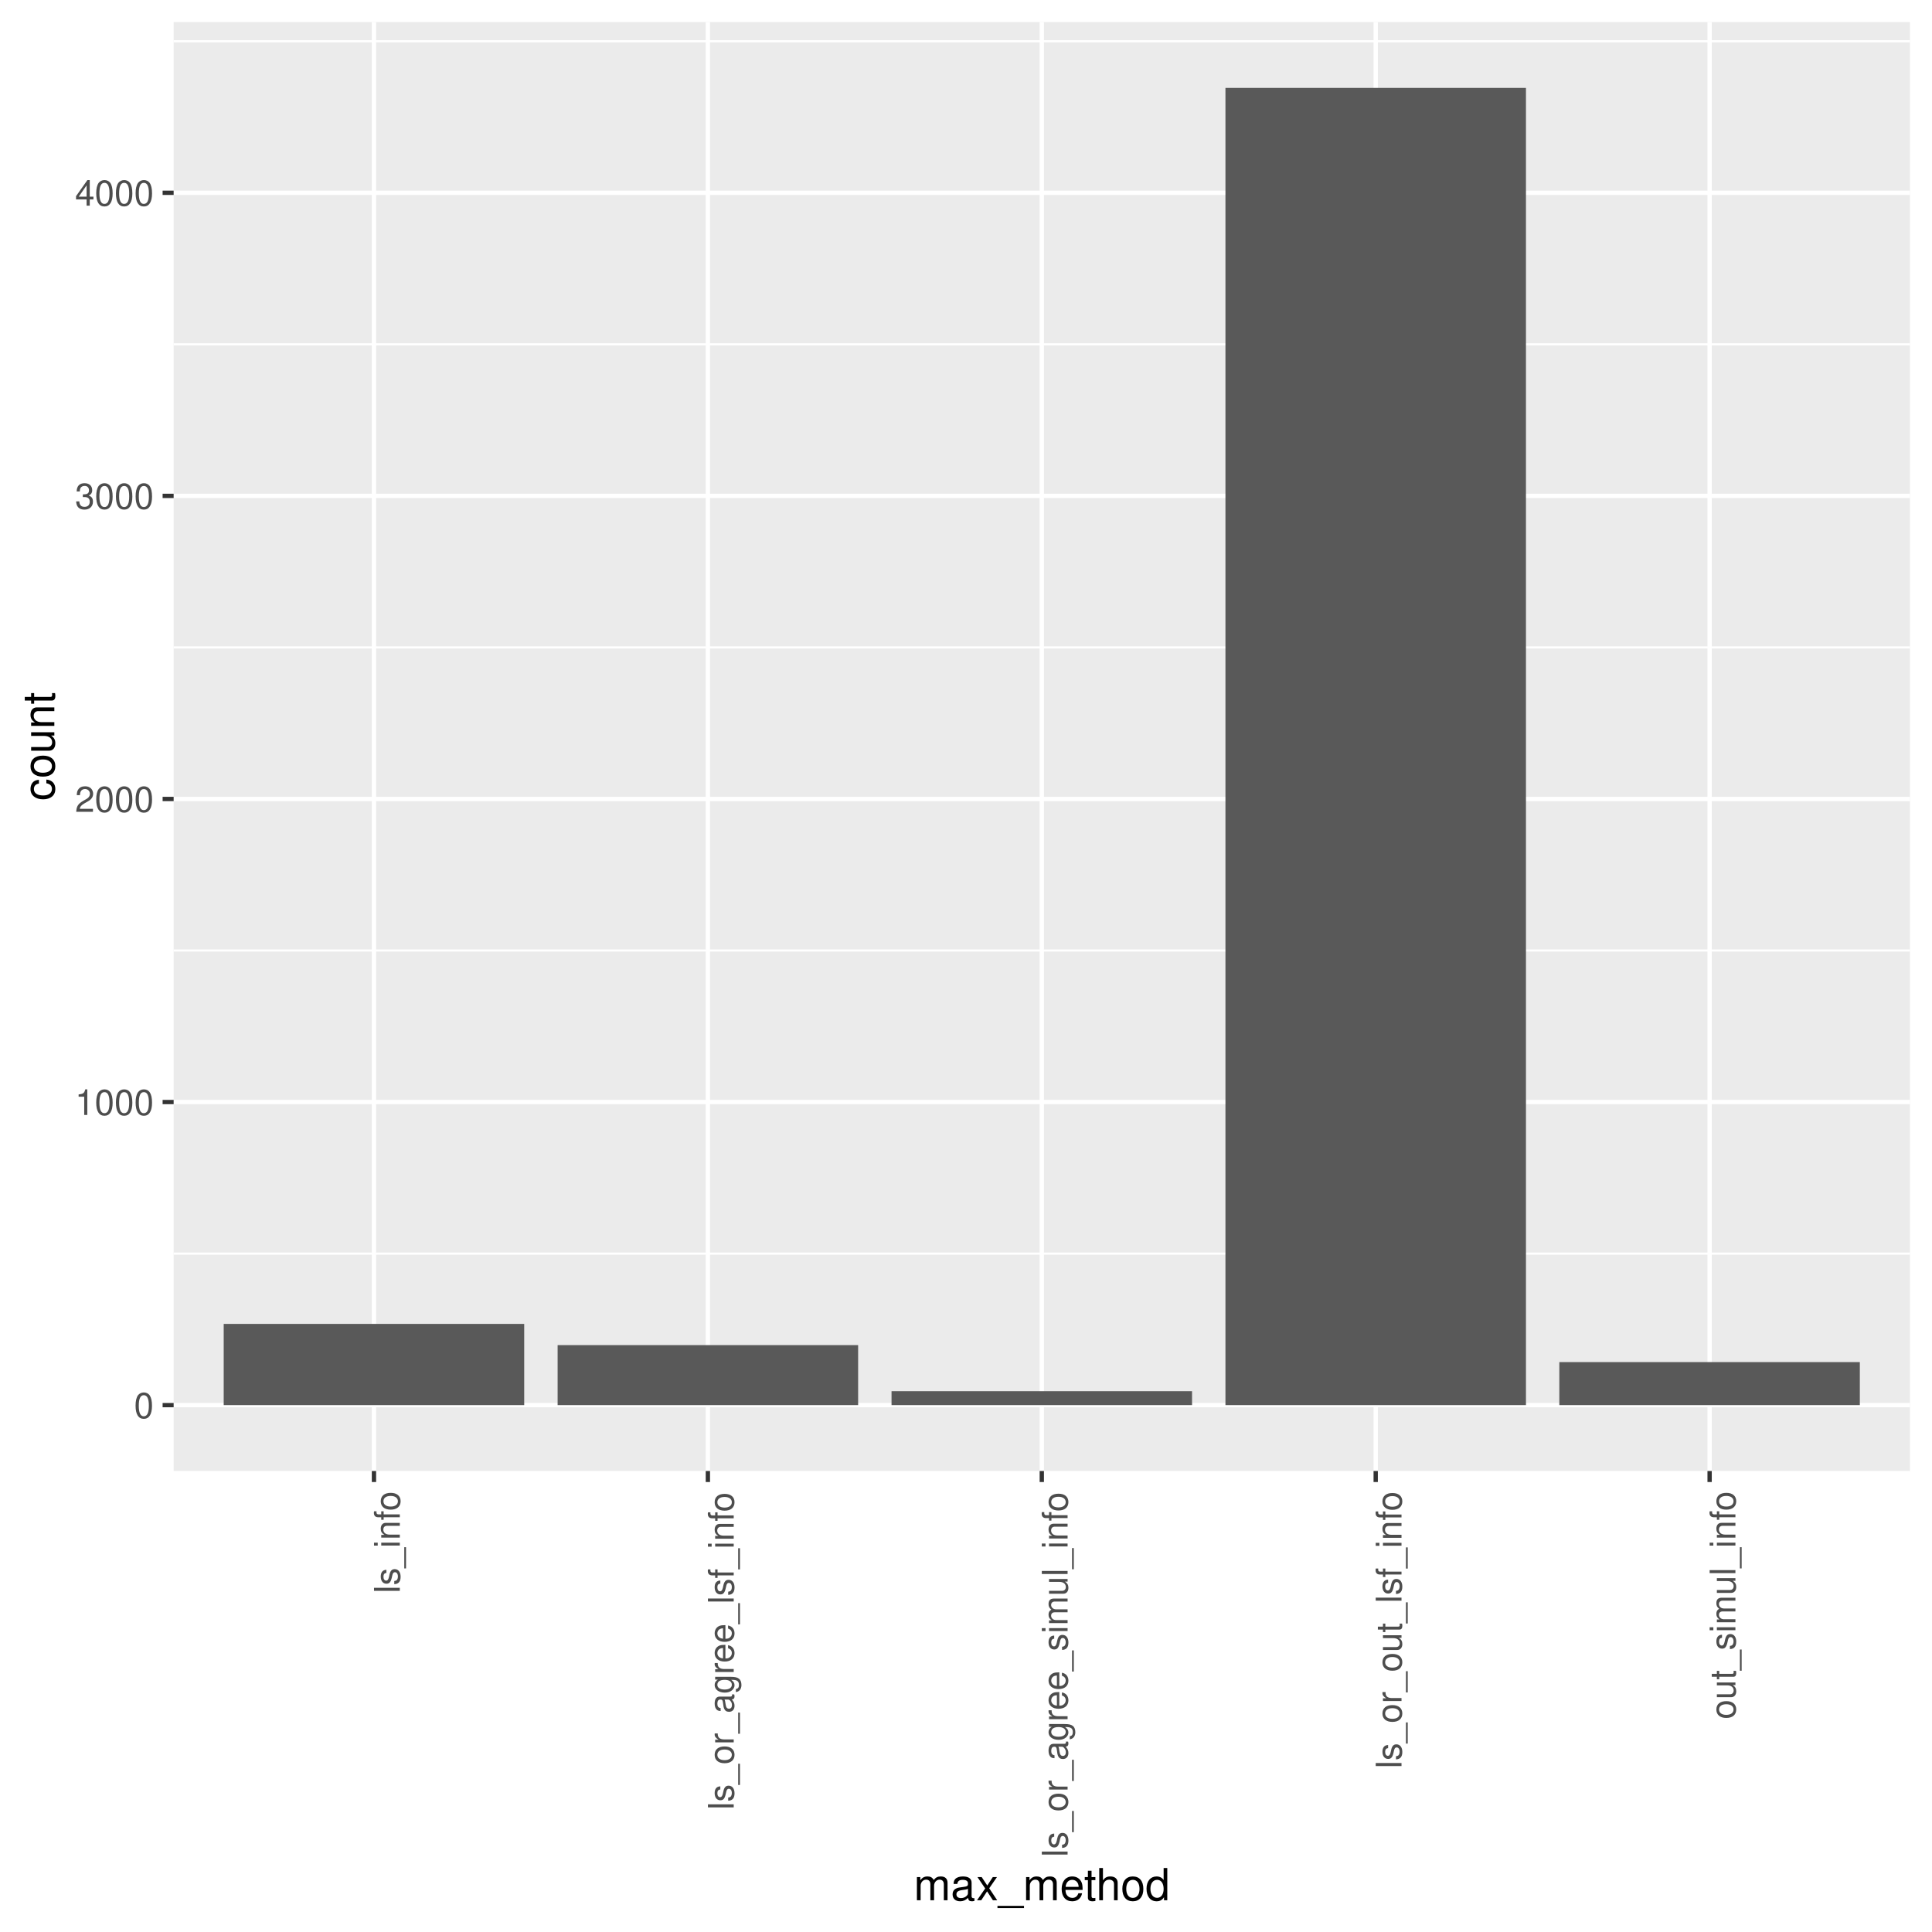
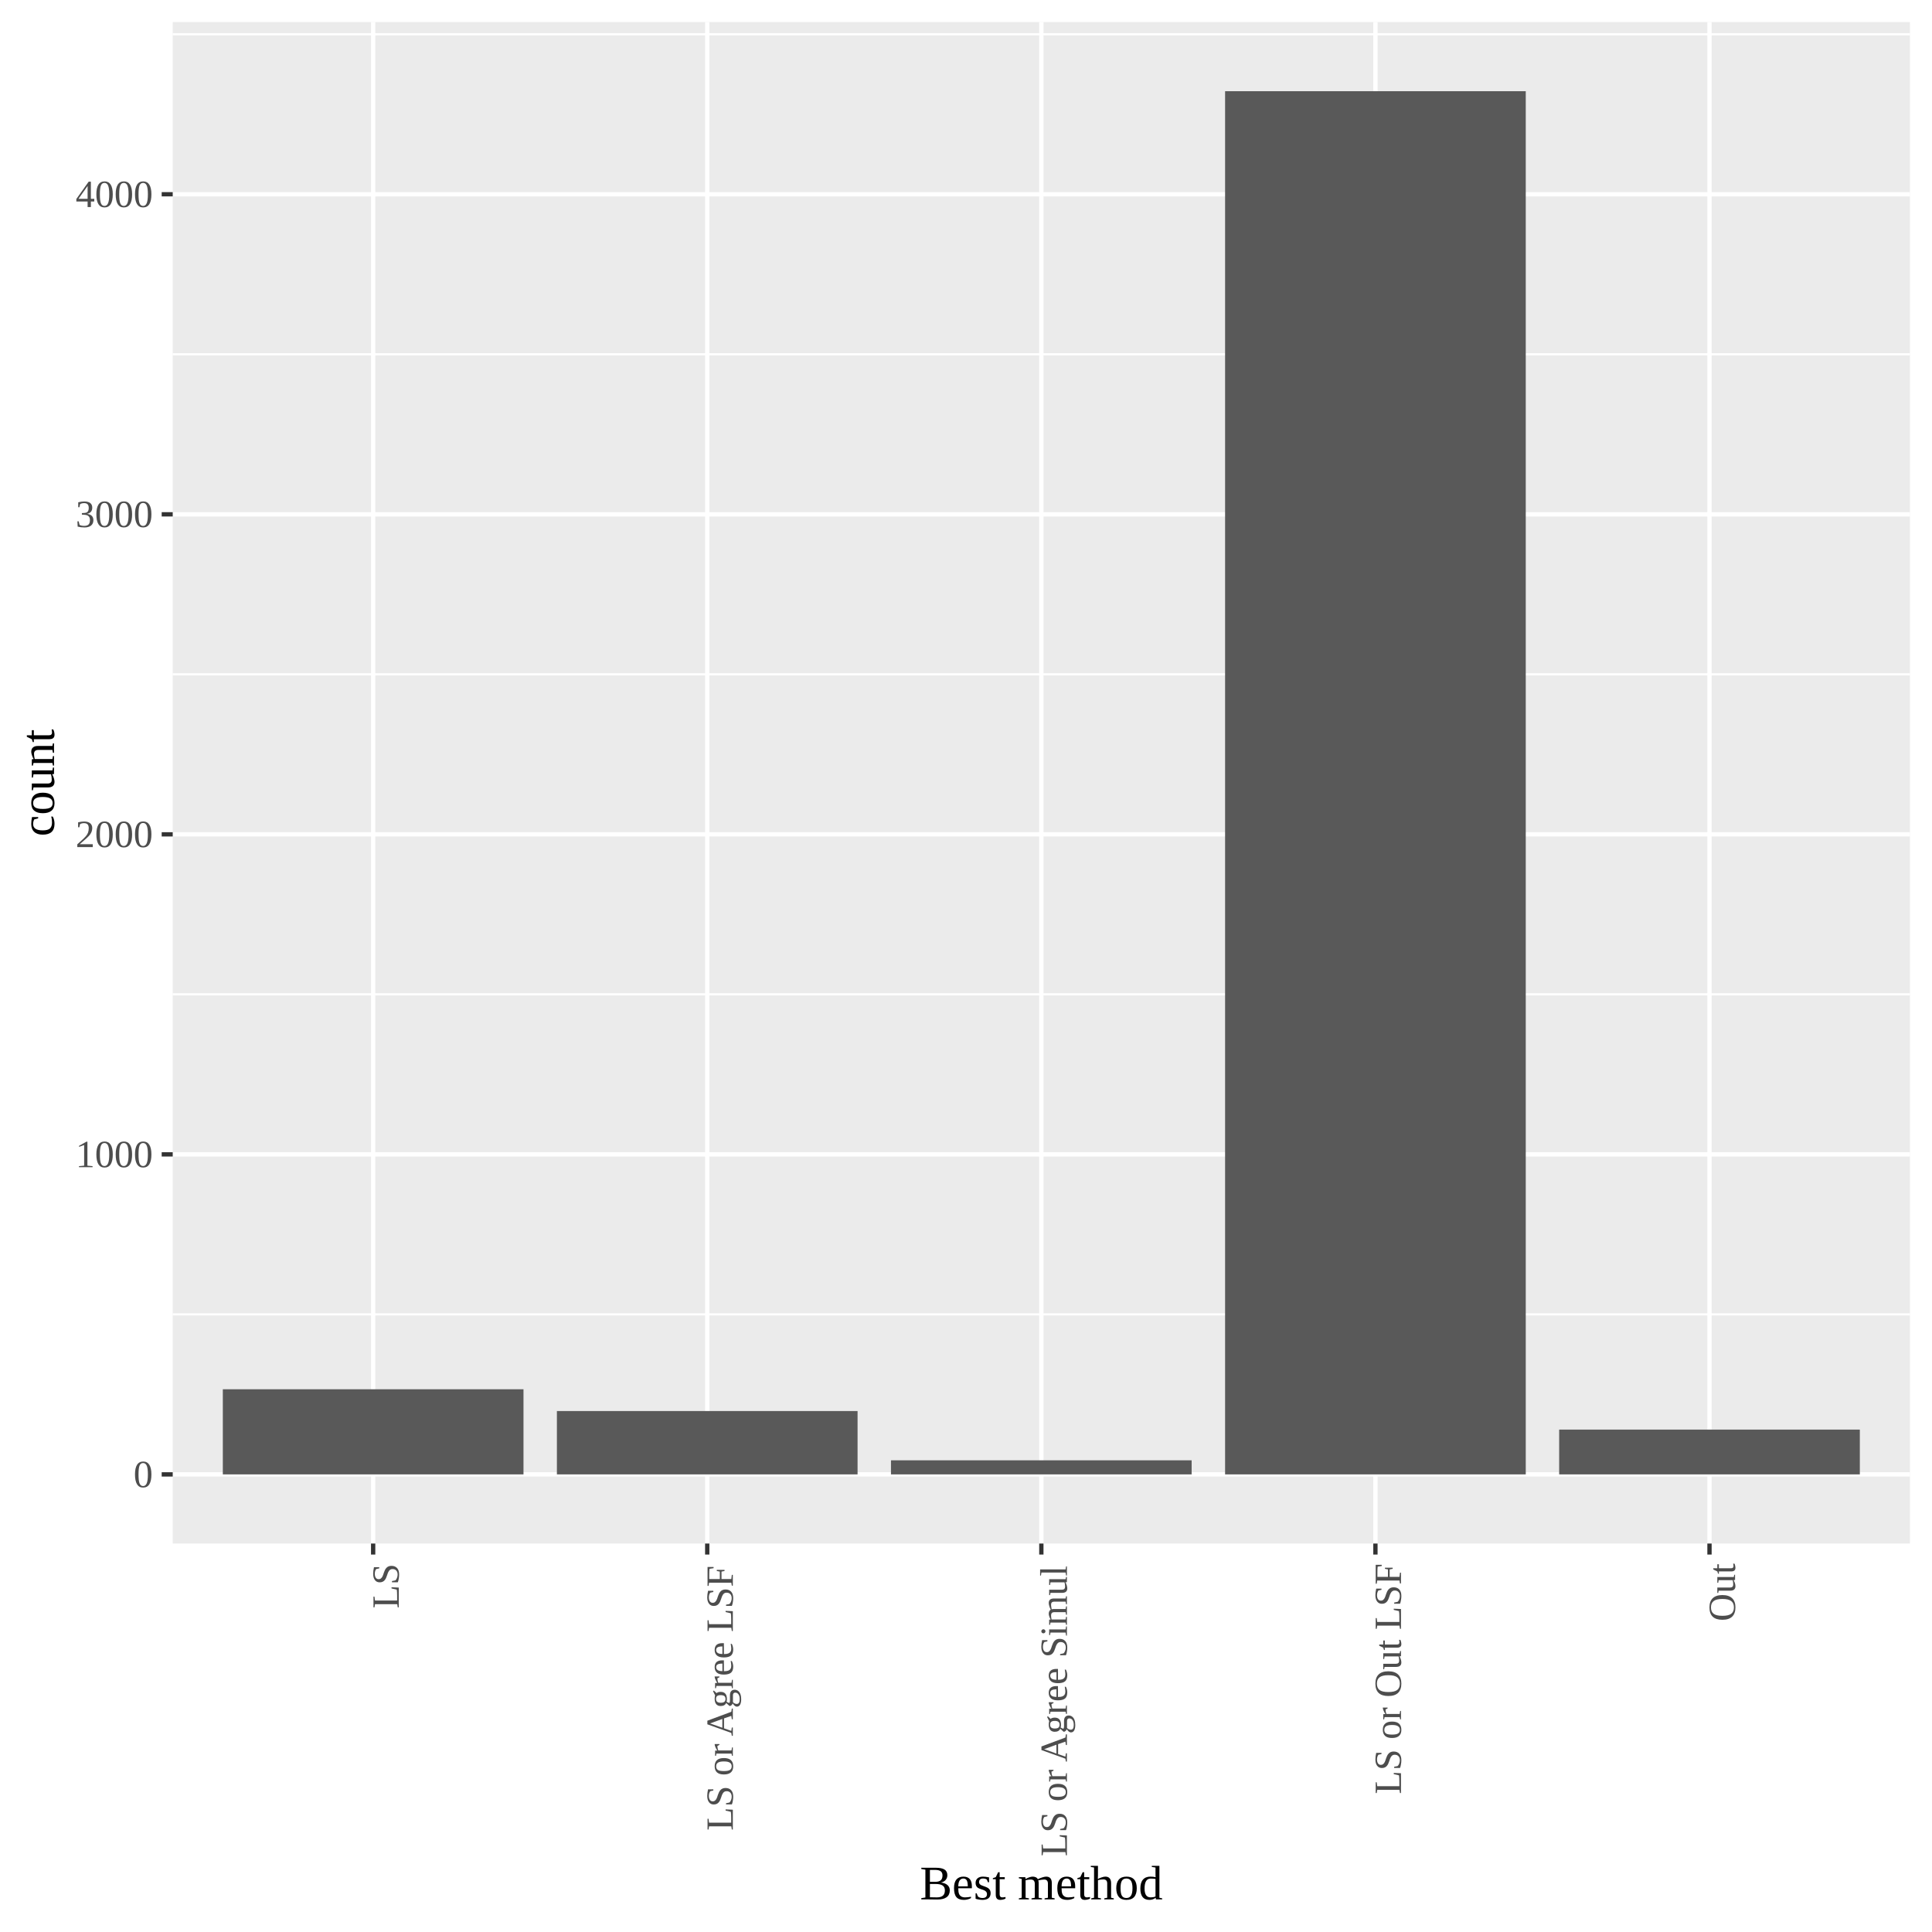
<svg xmlns="http://www.w3.org/2000/svg" viewBox="0 0 480.00 480.00">
  <defs>
    <style type="text/css">
    line, polyline, polygon, path, rect, circle {
      fill: none;
      stroke: #000000;
      stroke-linecap: round;
      stroke-linejoin: round;
      stroke-miterlimit: 10.00;
    }
  </style>
  </defs>
  <rect width="100%" height="100%" style="stroke: none; fill: #FFFFFF;" />
  <rect x="0.00" y="0.00" width="480.00" height="480.00" style="stroke-width: 1.07; stroke: #FFFFFF; fill: #FFFFFF;" />
  <defs>
-     <clipPath id="cpNDMuMTR8NDc0LjUyfDM2NS40N3w1LjQ4">
-       <rect x="43.14" y="5.48" width="431.38" height="359.99" />
+     <clipPath id="cpNDIuOTF8NDc0LjUyfDM4My40OXw1LjQ4">
+       <rect x="42.91" y="5.48" width="431.61" height="378.01" />
    </clipPath>
  </defs>
-   <rect x="43.14" y="5.48" width="431.38" height="359.99" style="stroke-width: 1.07; stroke: none; fill: #EBEBEB;" clip-path="url(#cpNDMuMTR8NDc0LjUyfDM2NS40N3w1LjQ4)" />
-   <polyline points="43.14,311.45 474.52,311.45 " style="stroke-width: 0.53; stroke: #FFFFFF; stroke-linecap: butt;" clip-path="url(#cpNDMuMTR8NDc0LjUyfDM2NS40N3w1LjQ4)" />
-   <polyline points="43.14,236.15 474.52,236.15 " style="stroke-width: 0.53; stroke: #FFFFFF; stroke-linecap: butt;" clip-path="url(#cpNDMuMTR8NDc0LjUyfDM2NS40N3w1LjQ4)" />
-   <polyline points="43.14,160.85 474.52,160.85 " style="stroke-width: 0.53; stroke: #FFFFFF; stroke-linecap: butt;" clip-path="url(#cpNDMuMTR8NDc0LjUyfDM2NS40N3w1LjQ4)" />
-   <polyline points="43.14,85.55 474.52,85.55 " style="stroke-width: 0.53; stroke: #FFFFFF; stroke-linecap: butt;" clip-path="url(#cpNDMuMTR8NDc0LjUyfDM2NS40N3w1LjQ4)" />
-   <polyline points="43.14,10.25 474.52,10.25 " style="stroke-width: 0.53; stroke: #FFFFFF; stroke-linecap: butt;" clip-path="url(#cpNDMuMTR8NDc0LjUyfDM2NS40N3w1LjQ4)" />
-   <polyline points="43.14,349.10 474.52,349.10 " style="stroke-width: 1.07; stroke: #FFFFFF; stroke-linecap: butt;" clip-path="url(#cpNDMuMTR8NDc0LjUyfDM2NS40N3w1LjQ4)" />
-   <polyline points="43.14,273.80 474.52,273.80 " style="stroke-width: 1.07; stroke: #FFFFFF; stroke-linecap: butt;" clip-path="url(#cpNDMuMTR8NDc0LjUyfDM2NS40N3w1LjQ4)" />
-   <polyline points="43.14,198.50 474.52,198.50 " style="stroke-width: 1.07; stroke: #FFFFFF; stroke-linecap: butt;" clip-path="url(#cpNDMuMTR8NDc0LjUyfDM2NS40N3w1LjQ4)" />
-   <polyline points="43.14,123.20 474.52,123.20 " style="stroke-width: 1.07; stroke: #FFFFFF; stroke-linecap: butt;" clip-path="url(#cpNDMuMTR8NDc0LjUyfDM2NS40N3w1LjQ4)" />
-   <polyline points="43.14,47.90 474.52,47.90 " style="stroke-width: 1.07; stroke: #FFFFFF; stroke-linecap: butt;" clip-path="url(#cpNDMuMTR8NDc0LjUyfDM2NS40N3w1LjQ4)" />
-   <polyline points="92.91,365.47 92.91,5.48 " style="stroke-width: 1.07; stroke: #FFFFFF; stroke-linecap: butt;" clip-path="url(#cpNDMuMTR8NDc0LjUyfDM2NS40N3w1LjQ4)" />
-   <polyline points="175.87,365.47 175.87,5.48 " style="stroke-width: 1.07; stroke: #FFFFFF; stroke-linecap: butt;" clip-path="url(#cpNDMuMTR8NDc0LjUyfDM2NS40N3w1LjQ4)" />
-   <polyline points="258.83,365.47 258.83,5.48 " style="stroke-width: 1.07; stroke: #FFFFFF; stroke-linecap: butt;" clip-path="url(#cpNDMuMTR8NDc0LjUyfDM2NS40N3w1LjQ4)" />
-   <polyline points="341.79,365.47 341.79,5.48 " style="stroke-width: 1.07; stroke: #FFFFFF; stroke-linecap: butt;" clip-path="url(#cpNDMuMTR8NDc0LjUyfDM2NS40N3w1LjQ4)" />
-   <polyline points="424.75,365.47 424.75,5.48 " style="stroke-width: 1.07; stroke: #FFFFFF; stroke-linecap: butt;" clip-path="url(#cpNDMuMTR8NDc0LjUyfDM2NS40N3w1LjQ4)" />
-   <rect x="55.58" y="328.92" width="74.66" height="20.18" style="stroke-width: 1.07; stroke: none; stroke-linecap: square; stroke-linejoin: miter; fill: #595959;" clip-path="url(#cpNDMuMTR8NDc0LjUyfDM2NS40N3w1LjQ4)" />
-   <rect x="138.54" y="334.19" width="74.66" height="14.91" style="stroke-width: 1.07; stroke: none; stroke-linecap: square; stroke-linejoin: miter; fill: #595959;" clip-path="url(#cpNDMuMTR8NDc0LjUyfDM2NS40N3w1LjQ4)" />
-   <rect x="221.50" y="345.64" width="74.66" height="3.46" style="stroke-width: 1.07; stroke: none; stroke-linecap: square; stroke-linejoin: miter; fill: #595959;" clip-path="url(#cpNDMuMTR8NDc0LjUyfDM2NS40N3w1LjQ4)" />
-   <rect x="304.46" y="21.84" width="74.66" height="327.26" style="stroke-width: 1.07; stroke: none; stroke-linecap: square; stroke-linejoin: miter; fill: #595959;" clip-path="url(#cpNDMuMTR8NDc0LjUyfDM2NS40N3w1LjQ4)" />
-   <rect x="387.41" y="338.41" width="74.66" height="10.69" style="stroke-width: 1.07; stroke: none; stroke-linecap: square; stroke-linejoin: miter; fill: #595959;" clip-path="url(#cpNDMuMTR8NDc0LjUyfDM2NS40N3w1LjQ4)" />
+   <rect x="42.91" y="5.48" width="431.61" height="378.01" style="stroke-width: 1.07; stroke: none; fill: #EBEBEB;" clip-path="url(#cpNDIuOTF8NDc0LjUyfDM4My40OXw1LjQ4)" />
+   <polyline points="42.91,326.55 474.52,326.55 " style="stroke-width: 0.53; stroke: #FFFFFF; stroke-linecap: butt;" clip-path="url(#cpNDIuOTF8NDc0LjUyfDM4My40OXw1LjQ4)" />
+   <polyline points="42.91,247.04 474.52,247.04 " style="stroke-width: 0.53; stroke: #FFFFFF; stroke-linecap: butt;" clip-path="url(#cpNDIuOTF8NDc0LjUyfDM4My40OXw1LjQ4)" />
+   <polyline points="42.91,167.53 474.52,167.53 " style="stroke-width: 0.53; stroke: #FFFFFF; stroke-linecap: butt;" clip-path="url(#cpNDIuOTF8NDc0LjUyfDM4My40OXw1LjQ4)" />
+   <polyline points="42.91,88.02 474.52,88.02 " style="stroke-width: 0.53; stroke: #FFFFFF; stroke-linecap: butt;" clip-path="url(#cpNDIuOTF8NDc0LjUyfDM4My40OXw1LjQ4)" />
+   <polyline points="42.91,8.51 474.52,8.51 " style="stroke-width: 0.53; stroke: #FFFFFF; stroke-linecap: butt;" clip-path="url(#cpNDIuOTF8NDc0LjUyfDM4My40OXw1LjQ4)" />
+   <polyline points="42.91,366.31 474.52,366.31 " style="stroke-width: 1.07; stroke: #FFFFFF; stroke-linecap: butt;" clip-path="url(#cpNDIuOTF8NDc0LjUyfDM4My40OXw1LjQ4)" />
+   <polyline points="42.91,286.80 474.52,286.80 " style="stroke-width: 1.07; stroke: #FFFFFF; stroke-linecap: butt;" clip-path="url(#cpNDIuOTF8NDc0LjUyfDM4My40OXw1LjQ4)" />
+   <polyline points="42.91,207.29 474.52,207.29 " style="stroke-width: 1.07; stroke: #FFFFFF; stroke-linecap: butt;" clip-path="url(#cpNDIuOTF8NDc0LjUyfDM4My40OXw1LjQ4)" />
+   <polyline points="42.91,127.78 474.52,127.78 " style="stroke-width: 1.07; stroke: #FFFFFF; stroke-linecap: butt;" clip-path="url(#cpNDIuOTF8NDc0LjUyfDM4My40OXw1LjQ4)" />
+   <polyline points="42.91,48.26 474.52,48.26 " style="stroke-width: 1.07; stroke: #FFFFFF; stroke-linecap: butt;" clip-path="url(#cpNDIuOTF8NDc0LjUyfDM4My40OXw1LjQ4)" />
+   <polyline points="92.71,383.49 92.71,5.48 " style="stroke-width: 1.07; stroke: #FFFFFF; stroke-linecap: butt;" clip-path="url(#cpNDIuOTF8NDc0LjUyfDM4My40OXw1LjQ4)" />
+   <polyline points="175.71,383.49 175.71,5.48 " style="stroke-width: 1.07; stroke: #FFFFFF; stroke-linecap: butt;" clip-path="url(#cpNDIuOTF8NDc0LjUyfDM4My40OXw1LjQ4)" />
+   <polyline points="258.72,383.49 258.72,5.48 " style="stroke-width: 1.07; stroke: #FFFFFF; stroke-linecap: butt;" clip-path="url(#cpNDIuOTF8NDc0LjUyfDM4My40OXw1LjQ4)" />
+   <polyline points="341.72,383.49 341.72,5.48 " style="stroke-width: 1.07; stroke: #FFFFFF; stroke-linecap: butt;" clip-path="url(#cpNDIuOTF8NDc0LjUyfDM4My40OXw1LjQ4)" />
+   <polyline points="424.72,383.49 424.72,5.48 " style="stroke-width: 1.07; stroke: #FFFFFF; stroke-linecap: butt;" clip-path="url(#cpNDIuOTF8NDc0LjUyfDM4My40OXw1LjQ4)" />
+   <rect x="55.36" y="345.16" width="74.70" height="21.15" style="stroke-width: 1.07; stroke: none; stroke-linecap: square; stroke-linejoin: miter; fill: #595959;" clip-path="url(#cpNDIuOTF8NDc0LjUyfDM4My40OXw1LjQ4)" />
+   <rect x="138.36" y="350.57" width="74.70" height="15.74" style="stroke-width: 1.07; stroke: none; stroke-linecap: square; stroke-linejoin: miter; fill: #595959;" clip-path="url(#cpNDIuOTF8NDc0LjUyfDM4My40OXw1LjQ4)" />
+   <rect x="221.36" y="362.81" width="74.70" height="3.50" style="stroke-width: 1.07; stroke: none; stroke-linecap: square; stroke-linejoin: miter; fill: #595959;" clip-path="url(#cpNDIuOTF8NDc0LjUyfDM4My40OXw1LjQ4)" />
+   <rect x="304.37" y="22.66" width="74.70" height="343.65" style="stroke-width: 1.07; stroke: none; stroke-linecap: square; stroke-linejoin: miter; fill: #595959;" clip-path="url(#cpNDIuOTF8NDc0LjUyfDM4My40OXw1LjQ4)" />
+   <rect x="387.37" y="355.18" width="74.70" height="11.13" style="stroke-width: 1.07; stroke: none; stroke-linecap: square; stroke-linejoin: miter; fill: #595959;" clip-path="url(#cpNDIuOTF8NDc0LjUyfDM4My40OXw1LjQ4)" />
  <defs>
    <clipPath id="cpMC4wMHw0ODAuMDB8NDgwLjAwfDAuMDA=">
      <rect x="0.00" y="0.00" width="480.00" height="480.00" />
    </clipPath>
  </defs>
  <g clip-path="url(#cpMC4wMHw0ODAuMDB8NDgwLjAwfDAuMDA=)">
-     <text x="33.31" y="352.31" style="font-size: 8.80px; fill: #4D4D4D; font-family: Nimbus Sans L;" textLength="4.89px" lengthAdjust="spacingAndGlyphs">0</text>
+     <text x="33.18" y="369.49" style="font-size: 9.60px; fill: #4D4D4D; font-family: Times New Roman;" textLength="4.80px" lengthAdjust="spacingAndGlyphs">0</text>
  </g>
  <g clip-path="url(#cpMC4wMHw0ODAuMDB8NDgwLjAwfDAuMDA=)">
-     <text x="18.64" y="277.01" style="font-size: 8.80px; fill: #4D4D4D; font-family: Nimbus Sans L;" textLength="19.57px" lengthAdjust="spacingAndGlyphs">1000</text>
+     <text x="18.78" y="289.98" style="font-size: 9.60px; fill: #4D4D4D; font-family: Times New Roman;" textLength="19.20px" lengthAdjust="spacingAndGlyphs">1000</text>
  </g>
  <g clip-path="url(#cpMC4wMHw0ODAuMDB8NDgwLjAwfDAuMDA=)">
-     <text x="18.64" y="201.71" style="font-size: 8.80px; fill: #4D4D4D; font-family: Nimbus Sans L;" textLength="19.57px" lengthAdjust="spacingAndGlyphs">2000</text>
+     <text x="18.78" y="210.46" style="font-size: 9.60px; fill: #4D4D4D; font-family: Times New Roman;" textLength="19.20px" lengthAdjust="spacingAndGlyphs">2000</text>
  </g>
  <g clip-path="url(#cpMC4wMHw0ODAuMDB8NDgwLjAwfDAuMDA=)">
-     <text x="18.64" y="126.41" style="font-size: 8.80px; fill: #4D4D4D; font-family: Nimbus Sans L;" textLength="19.57px" lengthAdjust="spacingAndGlyphs">3000</text>
+     <text x="18.78" y="130.95" style="font-size: 9.60px; fill: #4D4D4D; font-family: Times New Roman;" textLength="19.20px" lengthAdjust="spacingAndGlyphs">3000</text>
  </g>
  <g clip-path="url(#cpMC4wMHw0ODAuMDB8NDgwLjAwfDAuMDA=)">
-     <text x="18.64" y="51.10" style="font-size: 8.80px; fill: #4D4D4D; font-family: Nimbus Sans L;" textLength="19.57px" lengthAdjust="spacingAndGlyphs">4000</text>
+     <text x="18.78" y="51.44" style="font-size: 9.60px; fill: #4D4D4D; font-family: Times New Roman;" textLength="19.20px" lengthAdjust="spacingAndGlyphs">4000</text>
  </g>
-   <polyline points="40.40,349.10 43.14,349.10 " style="stroke-width: 1.07; stroke: #333333; stroke-linecap: butt;" clip-path="url(#cpMC4wMHw0ODAuMDB8NDgwLjAwfDAuMDA=)" />
-   <polyline points="40.40,273.80 43.14,273.80 " style="stroke-width: 1.07; stroke: #333333; stroke-linecap: butt;" clip-path="url(#cpMC4wMHw0ODAuMDB8NDgwLjAwfDAuMDA=)" />
-   <polyline points="40.40,198.50 43.14,198.50 " style="stroke-width: 1.07; stroke: #333333; stroke-linecap: butt;" clip-path="url(#cpMC4wMHw0ODAuMDB8NDgwLjAwfDAuMDA=)" />
-   <polyline points="40.40,123.20 43.14,123.20 " style="stroke-width: 1.07; stroke: #333333; stroke-linecap: butt;" clip-path="url(#cpMC4wMHw0ODAuMDB8NDgwLjAwfDAuMDA=)" />
-   <polyline points="40.40,47.90 43.14,47.90 " style="stroke-width: 1.07; stroke: #333333; stroke-linecap: butt;" clip-path="url(#cpMC4wMHw0ODAuMDB8NDgwLjAwfDAuMDA=)" />
-   <polyline points="92.91,368.21 92.91,365.47 " style="stroke-width: 1.07; stroke: #333333; stroke-linecap: butt;" clip-path="url(#cpMC4wMHw0ODAuMDB8NDgwLjAwfDAuMDA=)" />
-   <polyline points="175.87,368.21 175.87,365.47 " style="stroke-width: 1.07; stroke: #333333; stroke-linecap: butt;" clip-path="url(#cpMC4wMHw0ODAuMDB8NDgwLjAwfDAuMDA=)" />
-   <polyline points="258.83,368.21 258.83,365.47 " style="stroke-width: 1.07; stroke: #333333; stroke-linecap: butt;" clip-path="url(#cpMC4wMHw0ODAuMDB8NDgwLjAwfDAuMDA=)" />
-   <polyline points="341.79,368.21 341.79,365.47 " style="stroke-width: 1.07; stroke: #333333; stroke-linecap: butt;" clip-path="url(#cpMC4wMHw0ODAuMDB8NDgwLjAwfDAuMDA=)" />
-   <polyline points="424.75,368.21 424.75,365.47 " style="stroke-width: 1.07; stroke: #333333; stroke-linecap: butt;" clip-path="url(#cpMC4wMHw0ODAuMDB8NDgwLjAwfDAuMDA=)" />
+   <polyline points="40.17,366.31 42.91,366.31 " style="stroke-width: 1.07; stroke: #333333; stroke-linecap: butt;" clip-path="url(#cpMC4wMHw0ODAuMDB8NDgwLjAwfDAuMDA=)" />
+   <polyline points="40.17,286.80 42.91,286.80 " style="stroke-width: 1.07; stroke: #333333; stroke-linecap: butt;" clip-path="url(#cpMC4wMHw0ODAuMDB8NDgwLjAwfDAuMDA=)" />
+   <polyline points="40.17,207.29 42.91,207.29 " style="stroke-width: 1.07; stroke: #333333; stroke-linecap: butt;" clip-path="url(#cpMC4wMHw0ODAuMDB8NDgwLjAwfDAuMDA=)" />
+   <polyline points="40.17,127.78 42.91,127.78 " style="stroke-width: 1.07; stroke: #333333; stroke-linecap: butt;" clip-path="url(#cpMC4wMHw0ODAuMDB8NDgwLjAwfDAuMDA=)" />
+   <polyline points="40.17,48.26 42.91,48.26 " style="stroke-width: 1.07; stroke: #333333; stroke-linecap: butt;" clip-path="url(#cpMC4wMHw0ODAuMDB8NDgwLjAwfDAuMDA=)" />
+   <polyline points="92.71,386.23 92.71,383.49 " style="stroke-width: 1.07; stroke: #333333; stroke-linecap: butt;" clip-path="url(#cpMC4wMHw0ODAuMDB8NDgwLjAwfDAuMDA=)" />
+   <polyline points="175.71,386.23 175.71,383.49 " style="stroke-width: 1.07; stroke: #333333; stroke-linecap: butt;" clip-path="url(#cpMC4wMHw0ODAuMDB8NDgwLjAwfDAuMDA=)" />
+   <polyline points="258.72,386.23 258.72,383.49 " style="stroke-width: 1.07; stroke: #333333; stroke-linecap: butt;" clip-path="url(#cpMC4wMHw0ODAuMDB8NDgwLjAwfDAuMDA=)" />
+   <polyline points="341.72,386.23 341.72,383.49 " style="stroke-width: 1.07; stroke: #333333; stroke-linecap: butt;" clip-path="url(#cpMC4wMHw0ODAuMDB8NDgwLjAwfDAuMDA=)" />
+   <polyline points="424.72,386.23 424.72,383.49 " style="stroke-width: 1.07; stroke: #333333; stroke-linecap: butt;" clip-path="url(#cpMC4wMHw0ODAuMDB8NDgwLjAwfDAuMDA=)" />
  <g clip-path="url(#cpMC4wMHw0ODAuMDB8NDgwLjAwfDAuMDA=)">
-     <text transform="translate(99.33,395.83) rotate(-90)" style="font-size: 8.80px; fill: #4D4D4D; font-family: Nimbus Sans L;" textLength="25.43px" lengthAdjust="spacingAndGlyphs">ls_info</text>
+     <text transform="translate(99.07,399.63) rotate(-90)" style="font-size: 9.60px; fill: #4D4D4D; font-family: Times New Roman;" textLength="11.20px" lengthAdjust="spacingAndGlyphs">LS</text>
  </g>
  <g clip-path="url(#cpMC4wMHw0ODAuMDB8NDgwLjAwfDAuMDA=)">
-     <text transform="translate(182.29,449.63) rotate(-90)" style="font-size: 8.80px; fill: #4D4D4D; font-family: Nimbus Sans L;" textLength="79.24px" lengthAdjust="spacingAndGlyphs">ls_or_agree_lsf_info</text>
+     <text transform="translate(182.07,454.82) rotate(-90)" style="font-size: 9.60px; fill: #4D4D4D; font-family: Times New Roman;" textLength="66.39px" lengthAdjust="spacingAndGlyphs">LS or Agree LSF</text>
  </g>
  <g clip-path="url(#cpMC4wMHw0ODAuMDB8NDgwLjAwfDAuMDA=)">
-     <text transform="translate(265.24,461.36) rotate(-90)" style="font-size: 8.80px; fill: #4D4D4D; font-family: Nimbus Sans L;" textLength="90.97px" lengthAdjust="spacingAndGlyphs">ls_or_agree_simul_info</text>
+     <text transform="translate(265.07,461.22) rotate(-90)" style="font-size: 9.60px; fill: #4D4D4D; font-family: Times New Roman;" textLength="72.80px" lengthAdjust="spacingAndGlyphs">LS or Agree Simul</text>
  </g>
  <g clip-path="url(#cpMC4wMHw0ODAuMDB8NDgwLjAwfDAuMDA=)">
-     <text transform="translate(348.20,439.36) rotate(-90)" style="font-size: 8.80px; fill: #4D4D4D; font-family: Nimbus Sans L;" textLength="68.97px" lengthAdjust="spacingAndGlyphs">ls_or_out_lsf_info</text>
+     <text transform="translate(348.07,445.76) rotate(-90)" style="font-size: 9.60px; fill: #4D4D4D; font-family: Times New Roman;" textLength="57.34px" lengthAdjust="spacingAndGlyphs">LS or Out LSF</text>
  </g>
  <g clip-path="url(#cpMC4wMHw0ODAuMDB8NDgwLjAwfDAuMDA=)">
-     <text transform="translate(431.16,427.13) rotate(-90)" style="font-size: 8.80px; fill: #4D4D4D; font-family: Nimbus Sans L;" textLength="56.73px" lengthAdjust="spacingAndGlyphs">out_simul_info</text>
+     <text transform="translate(431.07,402.82) rotate(-90)" style="font-size: 9.60px; fill: #4D4D4D; font-family: Times New Roman;" textLength="14.40px" lengthAdjust="spacingAndGlyphs">Out</text>
  </g>
  <g clip-path="url(#cpMC4wMHw0ODAuMDB8NDgwLjAwfDAuMDA=)">
-     <text x="227.04" y="472.12" style="font-size: 11.00px; font-family: Nimbus Sans L;" textLength="63.58px" lengthAdjust="spacingAndGlyphs">max_method</text>
+     <text x="228.55" y="471.90" style="font-size: 12.00px; font-family: Times New Roman;" textLength="60.34px" lengthAdjust="spacingAndGlyphs">Best method</text>
  </g>
  <g clip-path="url(#cpMC4wMHw0ODAuMDB8NDgwLjAwfDAuMDA=)">
-     <text transform="translate(13.50,198.93) rotate(-90)" style="font-size: 11.00px; font-family: Nimbus Sans L;" textLength="26.91px" lengthAdjust="spacingAndGlyphs">count</text>
+     <text transform="translate(13.42,207.82) rotate(-90)" style="font-size: 12.00px; font-family: Times New Roman;" textLength="26.66px" lengthAdjust="spacingAndGlyphs">count</text>
  </g>
</svg>
